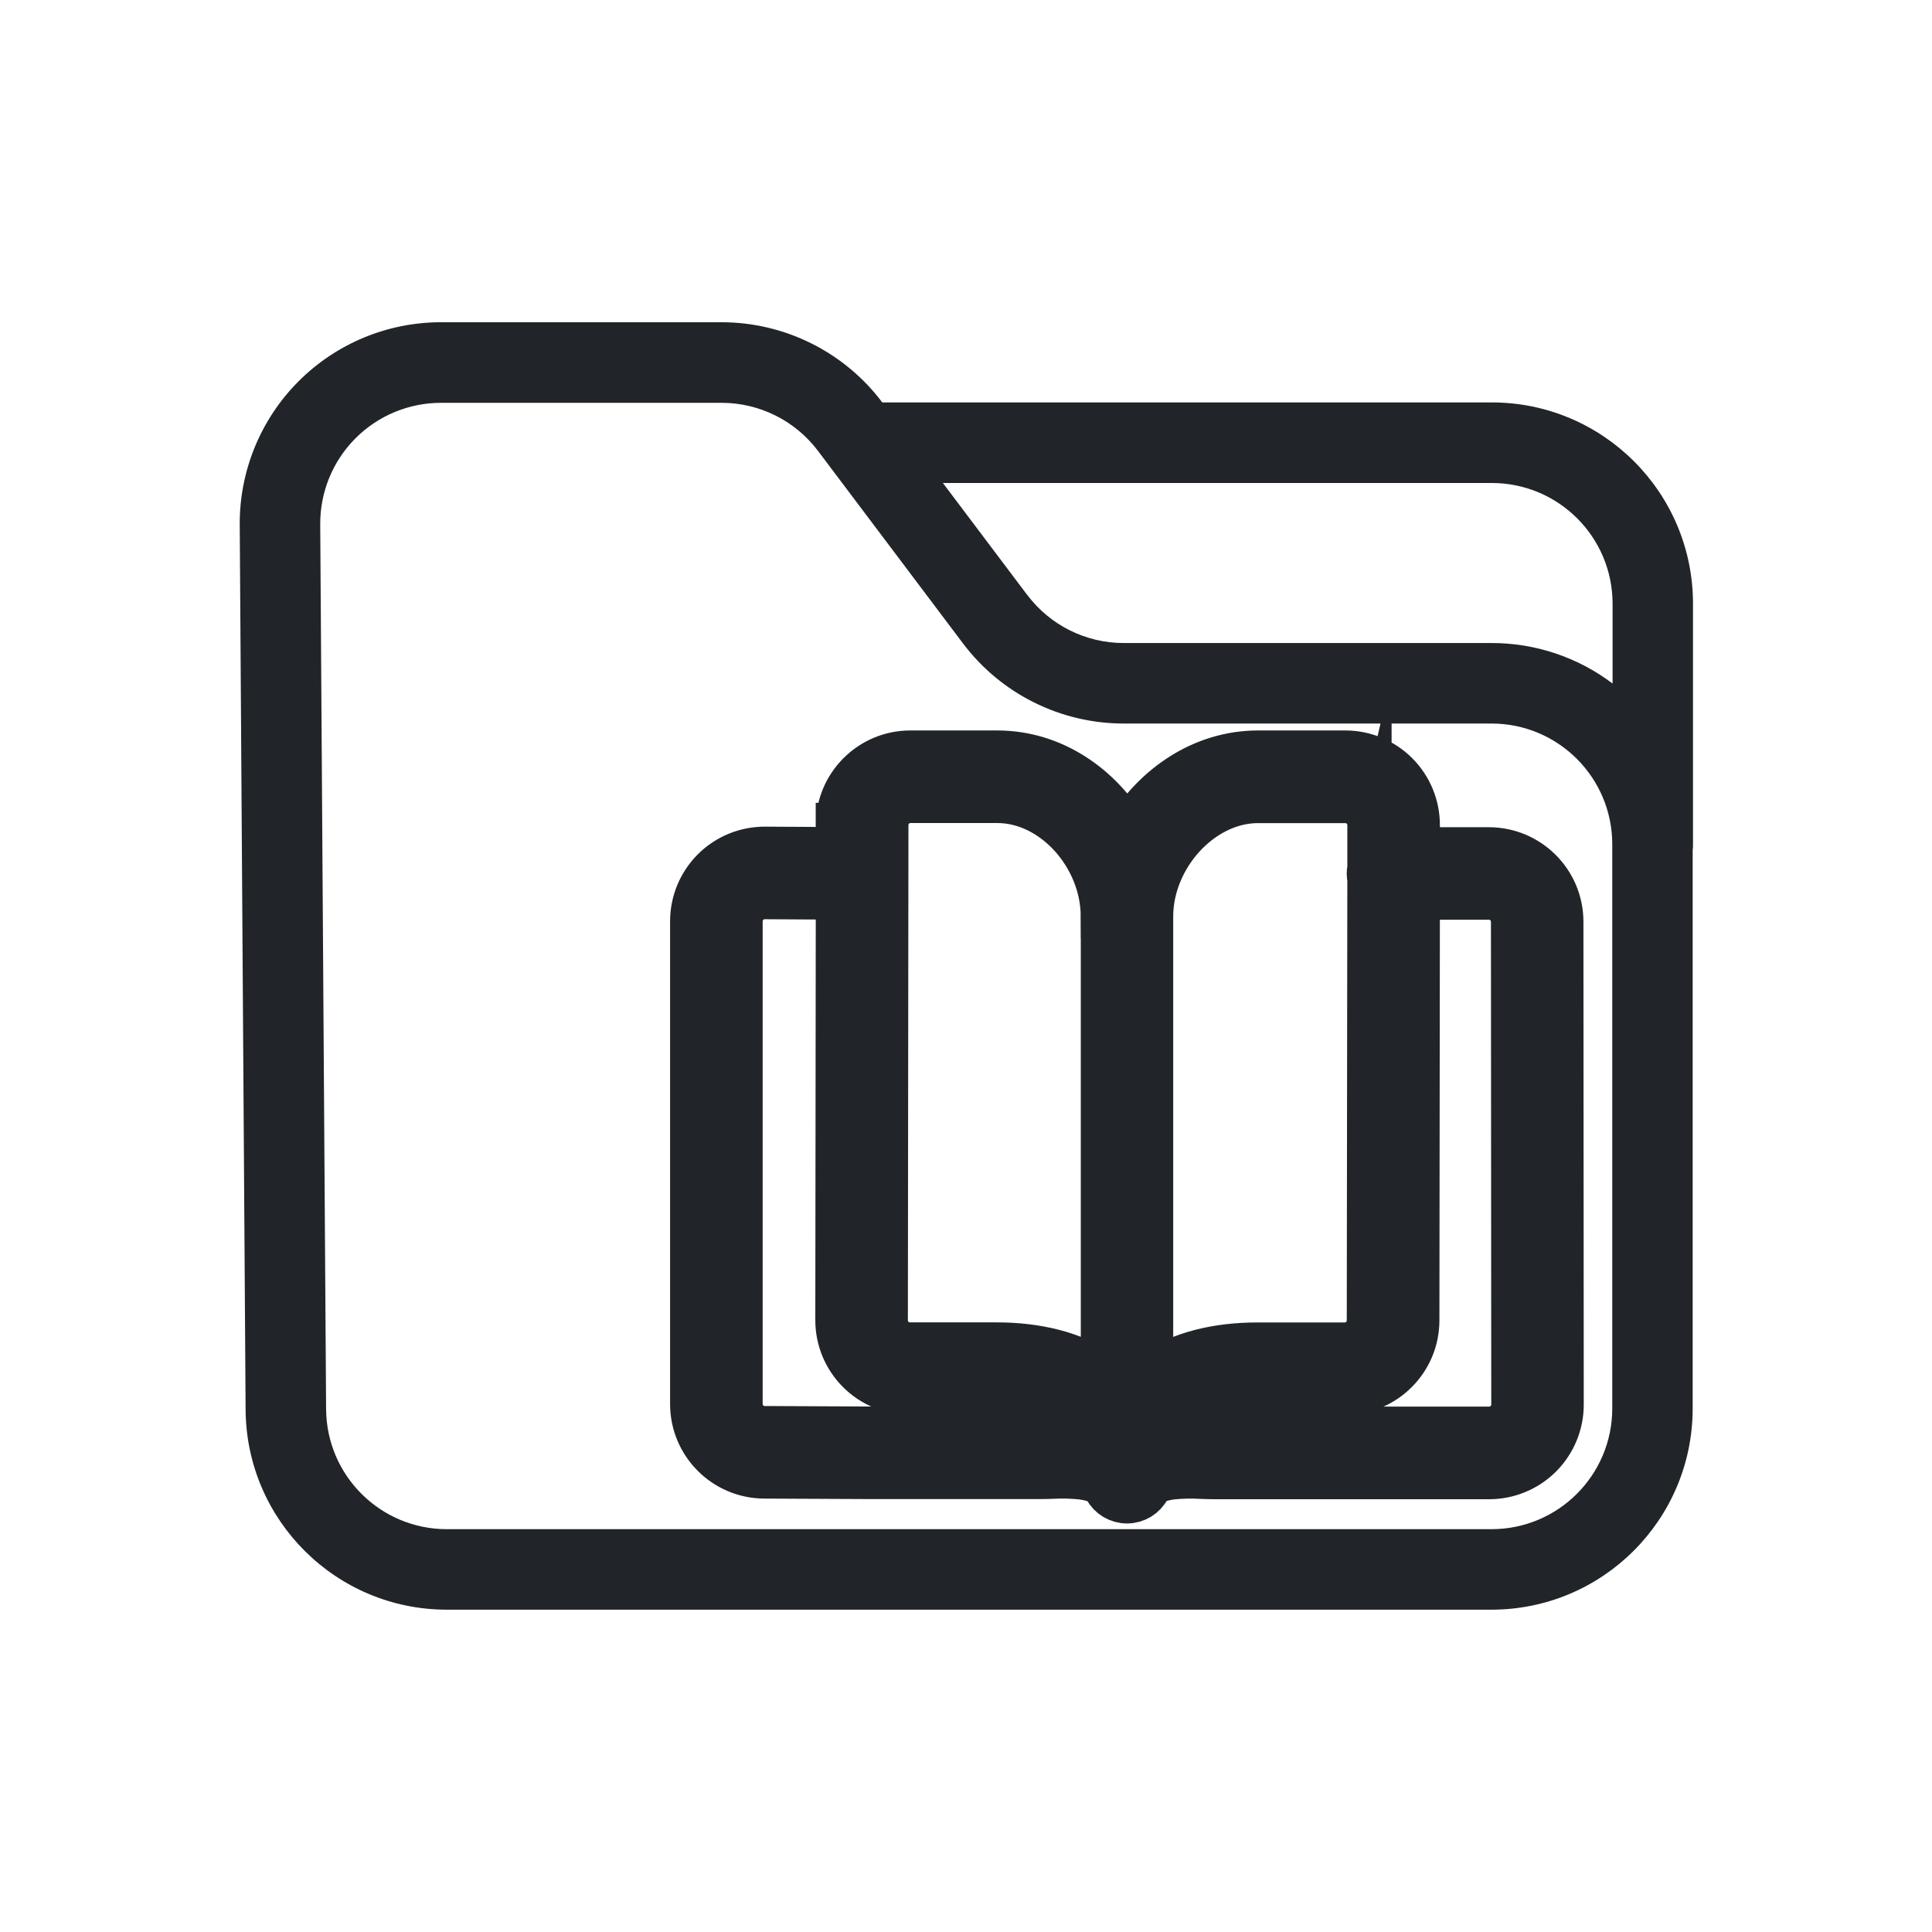
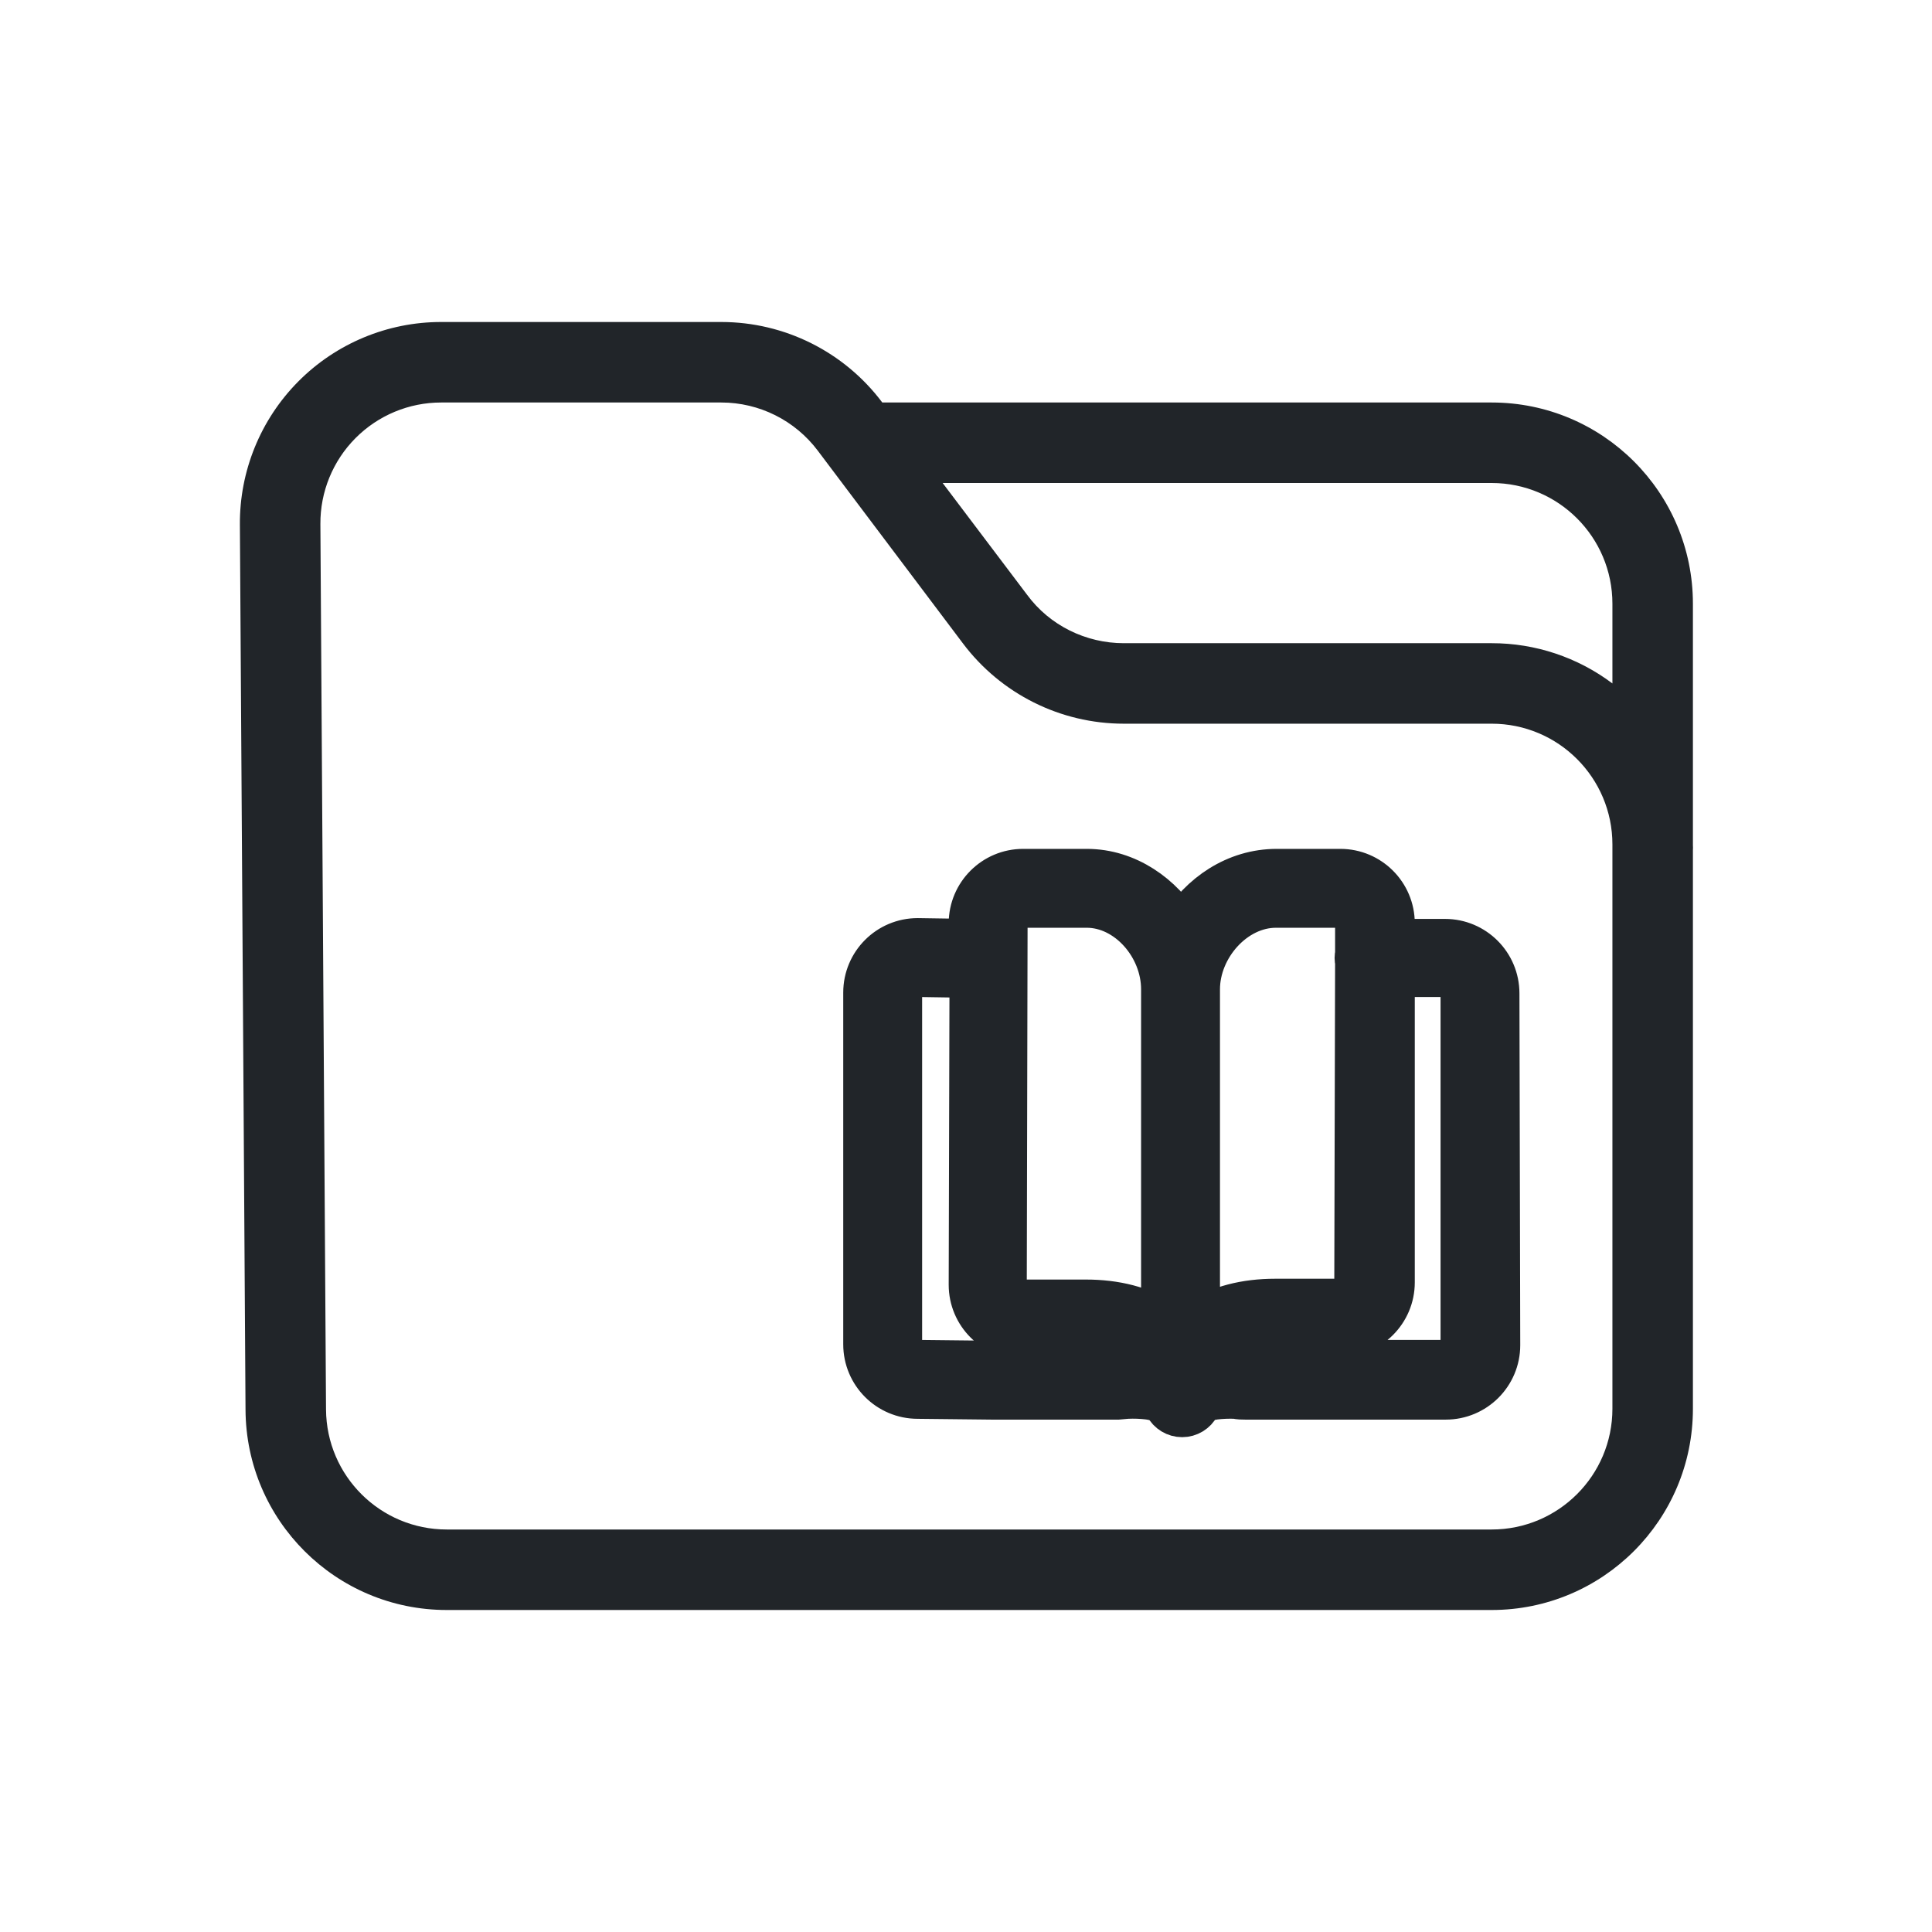
- <svg xmlns="http://www.w3.org/2000/svg" width="24" height="24" viewBox="0 0 24 24" fill="none" preserveAspectRatio="xMinYMid meet">
-   <path d="M5.478 5.004a1.5 1.5 0 0 0-1.5 1.51l.073 10.992a1.5 1.5 0 0 0 1.5 1.49h12.977a1.5 1.5 0 0 0 1.5-1.5v-7.008a1.5 1.5 0 0 0-1.5-1.5h-4.569a2.5 2.5 0 0 1-1.997-.996l-1.8-2.39a1.5 1.5 0 0 0-1.198-.598H5.479zm-2.5 1.516a2.5 2.5 0 0 1 2.5-2.517h3.485a2.5 2.5 0 0 1 1.997.996h7.571a2.5 2.5 0 0 1 2.5 2.5v3a.444.444 0 0 1-.004.063v6.934a2.5 2.5 0 0 1-2.5 2.5H5.551a2.5 2.5 0 0 1-2.5-2.483L2.978 6.521zm9.782.87L11.713 6h6.819a1.5 1.5 0 0 1 1.5 1.5v.991a2.487 2.487 0 0 0-1.504-.503h-4.569c-.471 0-.915-.221-1.198-.598z" fill="#212529" fill-rule="evenodd" />
-   <path d="M10.409 10.248a.9.9 0 0 1 .9-.899h1.079c.695 0 1.281.416 1.614.98.339-.565.933-.98 1.626-.98h1.084a.9.9 0 0 1 .9.901v.301h.883a.9.9 0 0 1 .9.899l.004 5.998a.9.9 0 0 1-.9.901h-3.415c-.054 0-.108-.002-.161-.004a2.286 2.286 0 0 0-.368.008c-.183.024-.259.078-.29.136a.299.299 0 0 1-.529.003c-.032-.06-.111-.114-.292-.138a2.24 2.24 0 0 0-.373-.01 3.853 3.853 0 0 1-.152.003h-2.161l-1.263-.006a.9.9 0 0 1-.896-.9v-5.997a.9.9 0 0 1 .905-.9l.904.005v-.301zm-.001.901l-.907-.005a.301.301 0 0 0-.302.3v5.997a.3.3 0 0 0 .299.3l1.262.006h2.16c.022 0 .052 0 .088-.002.128-.004.332-.011.517.014l.041.006a.792.792 0 0 0-.212-.216c-.226-.159-.563-.249-.973-.249h-1.078a.9.9 0 0 1-.9-.901l.006-5.251zm4.028 6.615l.042-.006c.183-.024.389-.016.517-.012l.09.002H18.5a.3.3 0 0 0 .3-.3l-.004-5.998a.3.3 0 0 0-.3-.3h-.884l-.006 5.252a.9.9 0 0 1-.9.899H15.62c-.41 0-.747.09-.973.249a.822.822 0 0 0-.211.213zm2.576-6.98a.293.293 0 0 0 0 .133l-.007 5.486a.3.3 0 0 1-.3.3h-1.086c-.485 0-.958.104-1.318.358h-.002v-5.676c0-.738.625-1.435 1.329-1.435h1.084a.3.3 0 0 1 .3.3v.535zm-3.312.6c0-.743-.612-1.435-1.311-1.435H11.31a.3.3 0 0 0-.3.3l-.007 6.153a.3.3 0 0 0 .3.3h1.078c.485 0 .958.104 1.318.358h.002v-5.676z" fill="#212529" fill-rule="evenodd" stroke="#212529" stroke-miterlimit="10" stroke-width=".55" />
+ <svg xmlns="http://www.w3.org/2000/svg" width="24" height="24" preserveAspectRatio="xMinYMid meet">
+   <g class="layer">
+     <path d="m5.48,5a1.5,1.5 0 0 0 -1.5,1.51l0.07,11a1.5,1.5 0 0 0 1.5,1.49l12.98,0a1.5,1.5 0 0 0 1.5,-1.5l0,-7.01a1.5,1.5 0 0 0 -1.5,-1.5l-4.57,0a2.5,2.5 0 0 1 -2,-1l-1.8,-2.39a1.5,1.5 0 0 0 -1.2,-0.6l-3.48,0zm-2.5,1.52a2.5,2.5 0 0 1 2.5,-2.52l3.48,0a2.5,2.5 0 0 1 2,1l7.57,0a2.5,2.5 0 0 1 2.5,2.5l0,3a0.44,0.44 0 0 1 0,0.06l0,6.94a2.5,2.5 0 0 1 -2.5,2.5l-12.98,0a2.5,2.5 0 0 1 -2.5,-2.49l-0.07,-10.99zm9.78,0.87l-1.05,-1.39l6.82,0a1.5,1.5 0 0 1 1.5,1.5l0,0.99a2.49,2.49 0 0 0 -1.5,-0.5l-4.57,0c-0.47,0 -0.92,-0.22 -1.2,-0.6z" fill="#212529" fill-rule="evenodd" id="svg_1" />
+     <path d="m12.06,11.47a0.65,0.65 0 0 1 0.65,-0.65l0.79,0c0.5,0 0.93,0.31 1.17,0.71c0.25,-0.41 0.68,-0.71 1.19,-0.71l0.79,0a0.65,0.65 0 0 1 0.65,0.65l0,0.22l0.65,0a0.65,0.65 0 0 1 0.65,0.65l0.01,4.37a0.65,0.65 0 0 1 -0.65,0.65l-2.49,0c-0.04,0 -0.07,0 -0.12,-0.01a1.67,1.67 0 0 0 -0.26,0.01c-0.14,0.02 -0.19,0.06 -0.21,0.1a0.22,0.22 0 0 1 -0.39,0c-0.03,-0.04 -0.08,-0.08 -0.22,-0.1a1.63,1.63 0 0 0 -0.27,-0.01a2.8,2.8 0 0 1 -0.11,0.01l-1.57,0l-0.92,-0.01a0.65,0.65 0 0 1 -0.65,-0.65l0,-4.37a0.65,0.65 0 0 1 0.65,-0.65l0.66,0.01l0,-0.22zm0,0.65l-0.66,-0.01a0.22,0.22 0 0 0 -0.22,0.22l0,4.37a0.22,0.22 0 0 0 0.22,0.22l0.92,0.01l1.57,0c0.01,0 0.04,0 0.07,0c0.09,-0.01 0.24,-0.01 0.38,0.01l0.03,0.01a0.57,0.57 0 0 0 -0.16,-0.16c-0.16,-0.12 -0.41,-0.18 -0.71,-0.18l-0.79,0a0.65,0.65 0 0 1 -0.65,-0.65l0.01,-3.82zm2.93,4.81l0.03,0c0.13,-0.02 0.28,-0.01 0.37,-0.01l0.07,0l2.49,0a0.22,0.22 0 0 0 0.22,-0.22l0,-4.37a0.22,0.22 0 0 0 -0.22,-0.22l-0.65,0l0,3.82a0.65,0.65 0 0 1 -0.65,0.65l-0.79,0c-0.3,0 -0.55,0.07 -0.71,0.18a0.6,0.6 0 0 0 -0.15,0.15zm1.87,-5.08a0.21,0.21 0 0 0 0,0.1l-0.01,3.99a0.22,0.22 0 0 1 -0.22,0.22l-0.79,0c-0.36,0 -0.7,0.08 -0.96,0.26l0,0l0,-4.13c0,-0.53 0.45,-1.04 0.97,-1.04l0.79,0a0.22,0.22 0 0 1 0.22,0.22l0,0.39l0,-0.01zm-2.41,0.44c0,-0.54 -0.44,-1.04 -0.95,-1.04l-0.79,0a0.22,0.22 0 0 0 -0.22,0.22l-0.01,4.48a0.22,0.22 0 0 0 0.22,0.22l0.79,0c0.36,0 0.7,0.08 0.96,0.26l0,0l0,-4.13z" fill="#212529" fill-rule="evenodd" id="svg_2" stroke="#212529" stroke-width="0.55" />
+   </g>
</svg>
